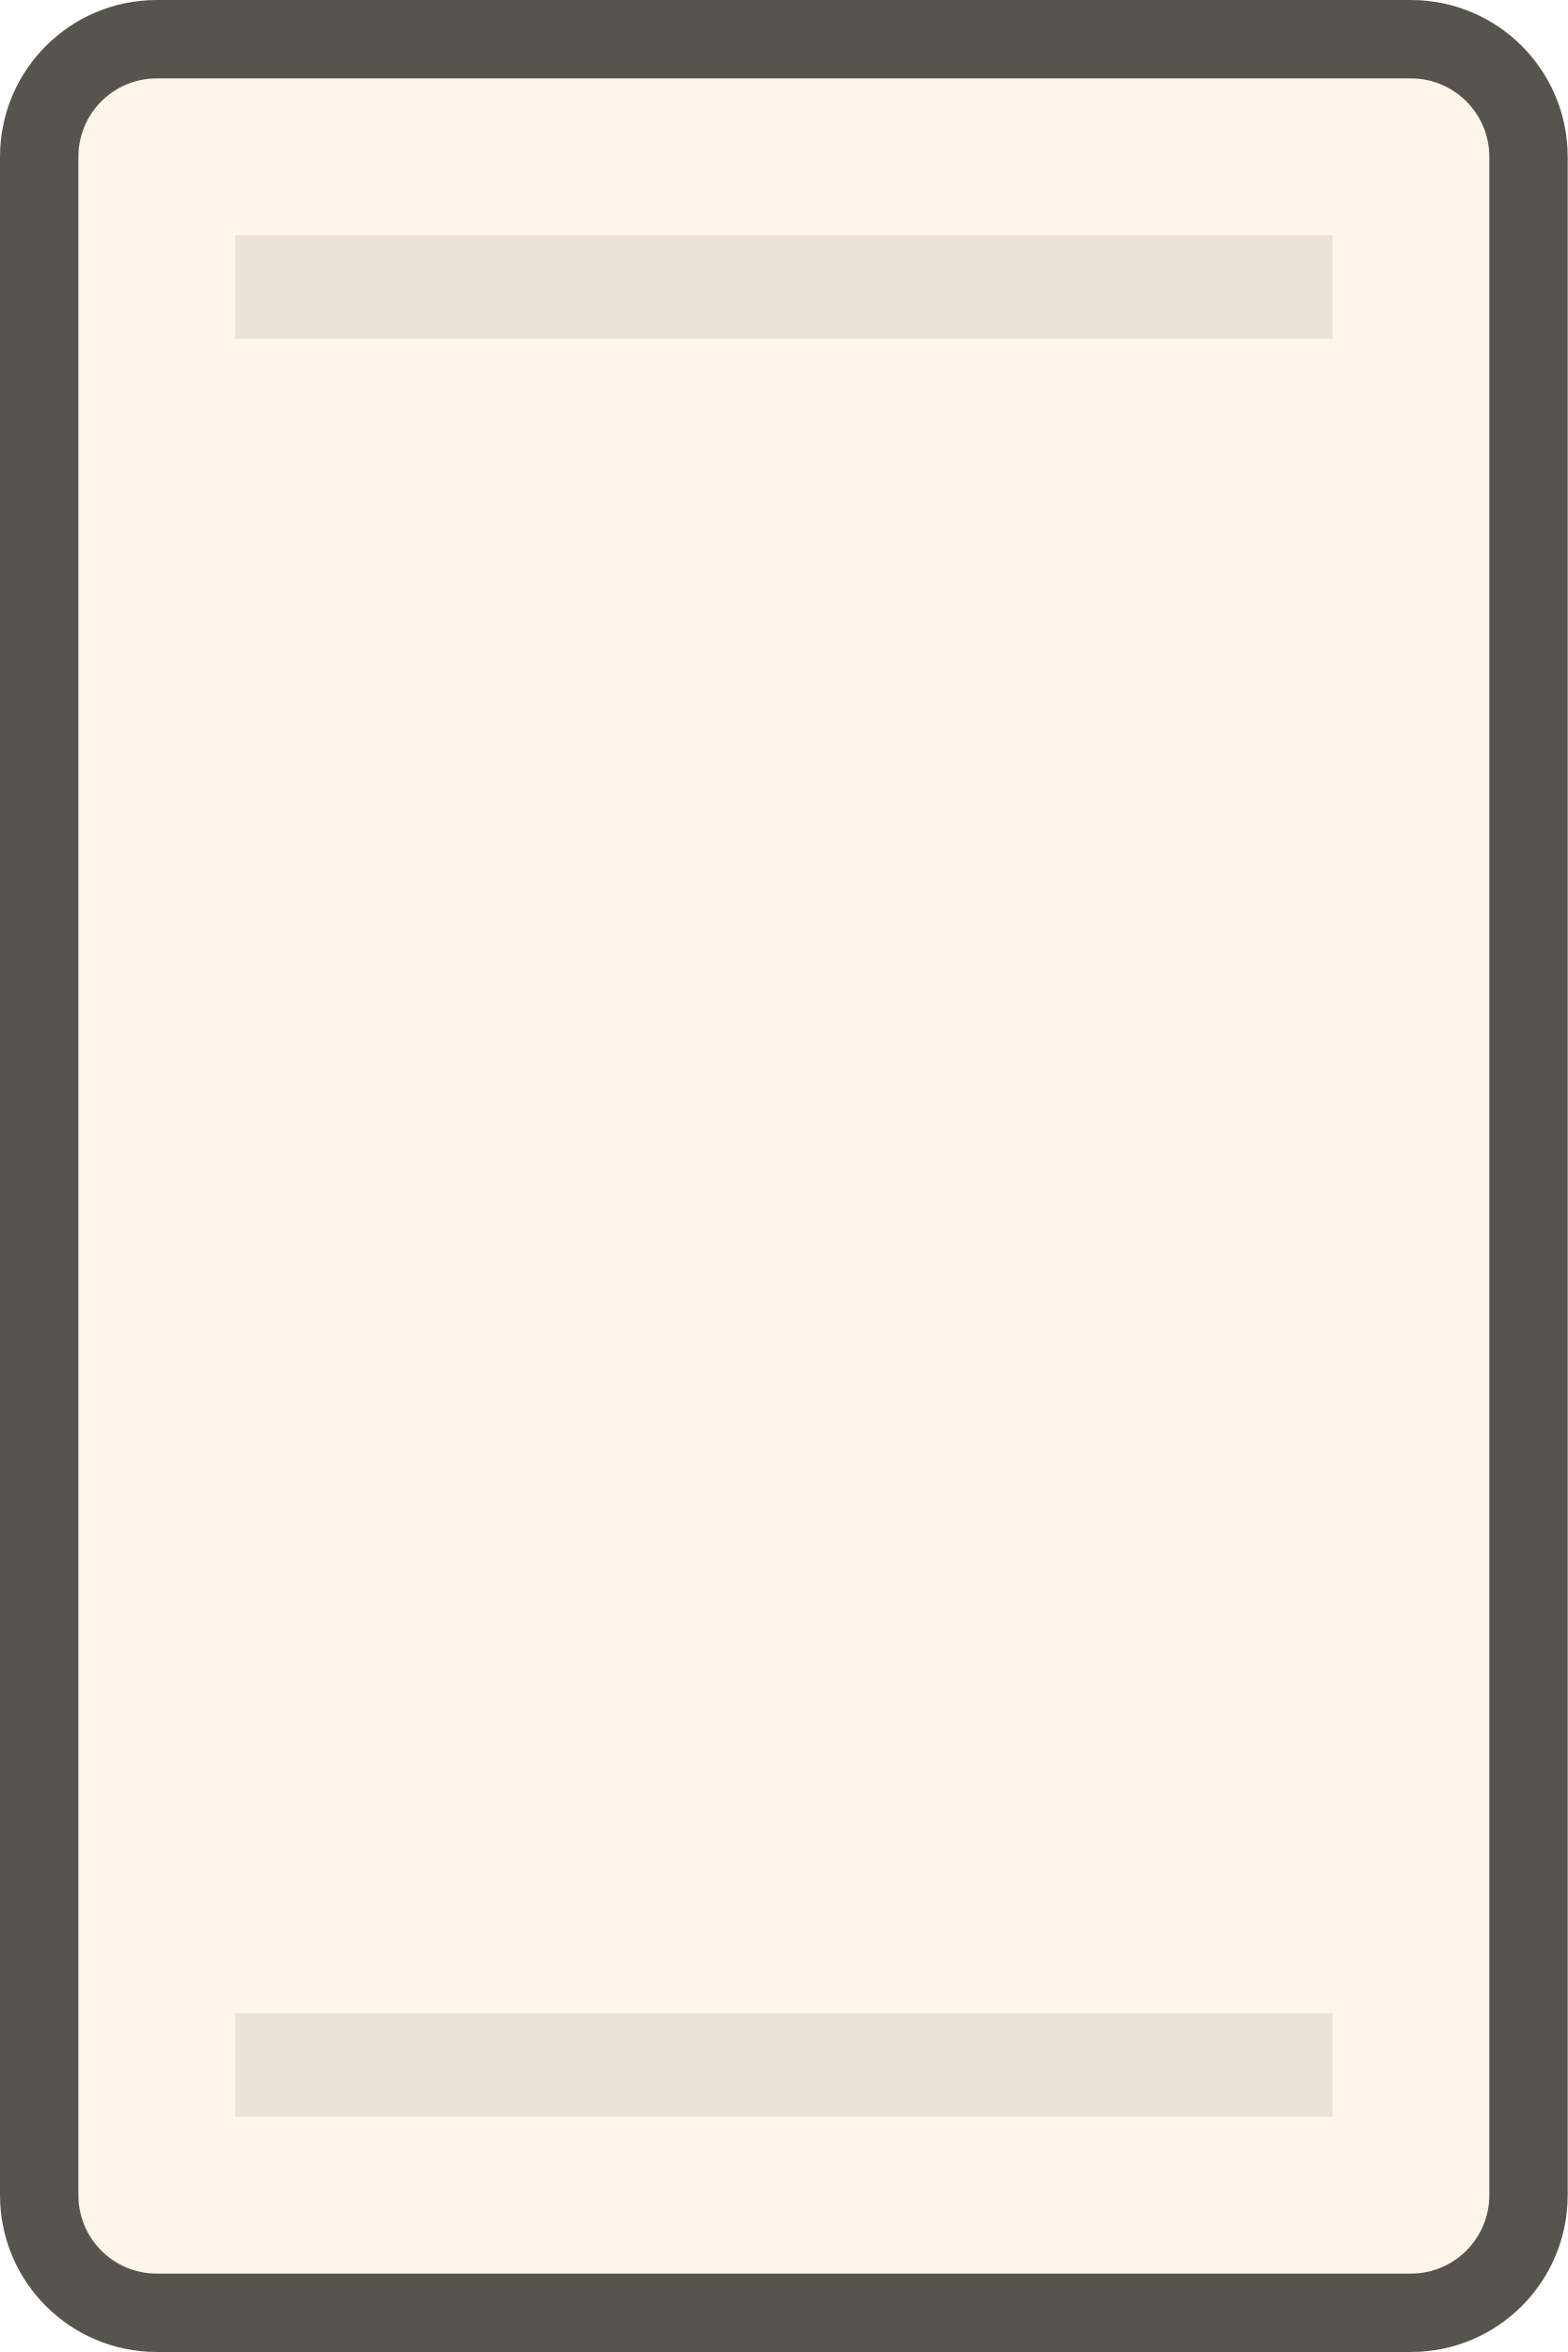
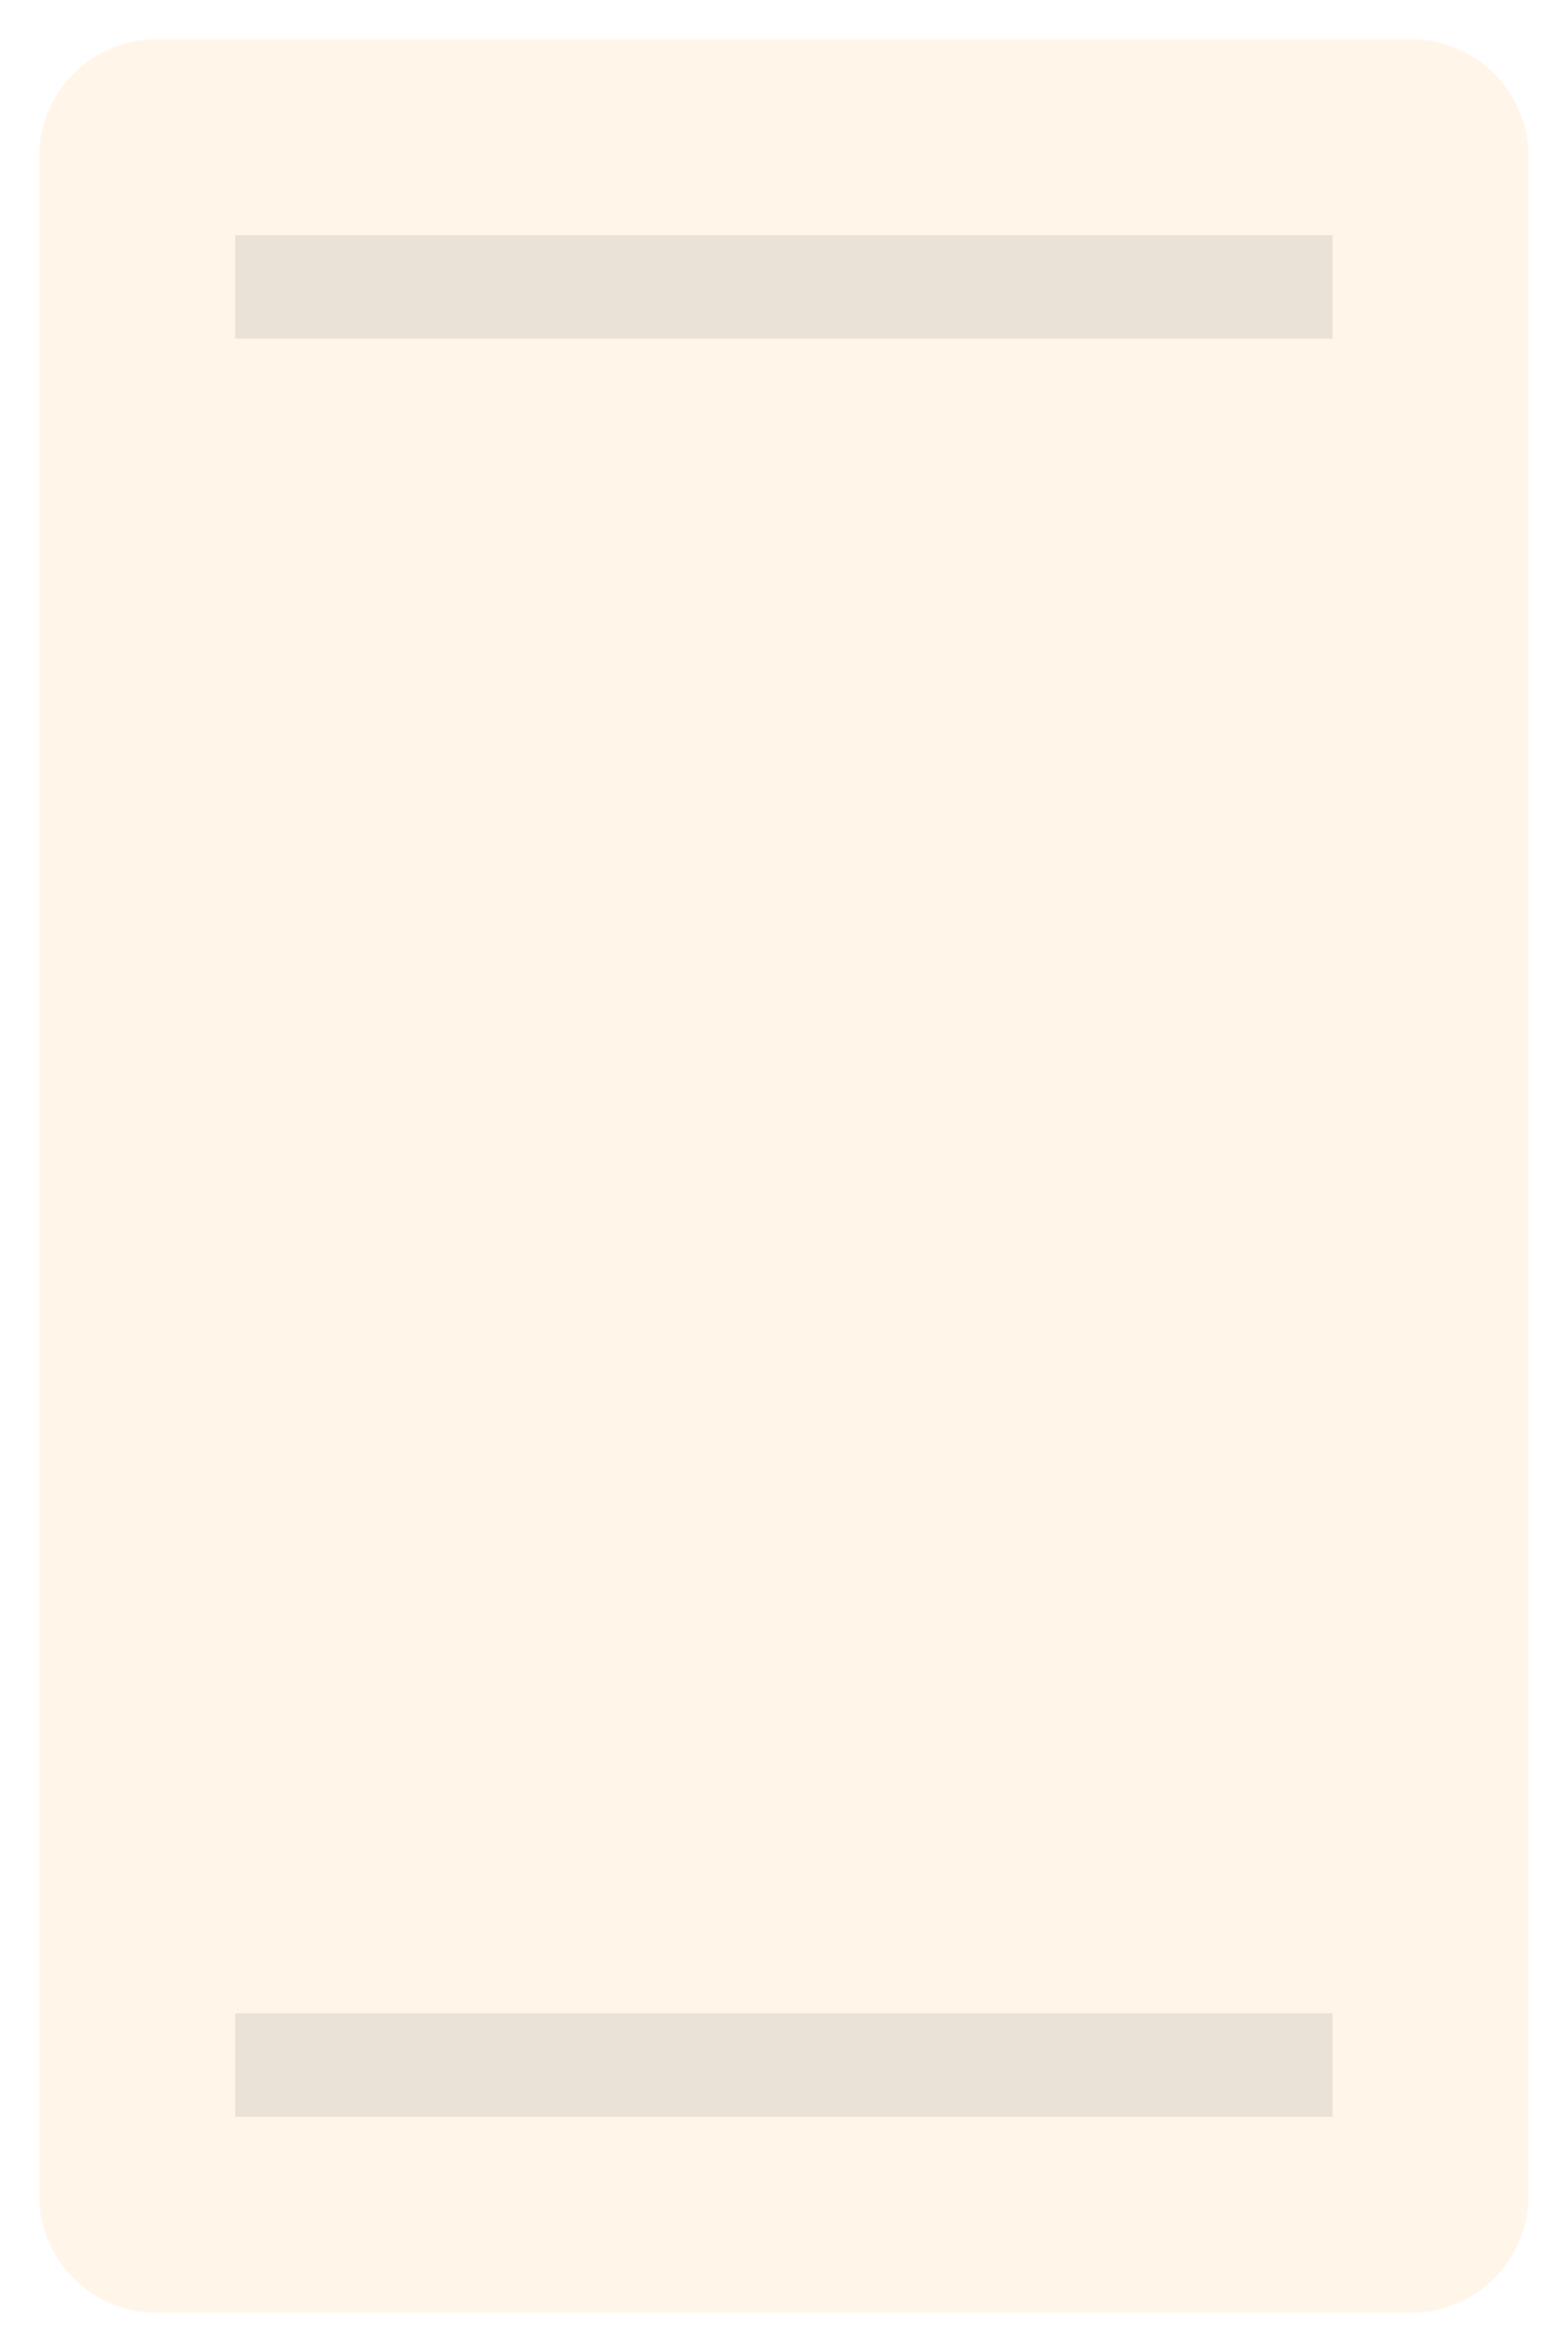
<svg xmlns="http://www.w3.org/2000/svg" width="40" height="60" viewBox="0 0 40 60" fill="none">
  <rect x="1" y="59" width="58" height="38" rx="3" transform="rotate(-90 1 59)" fill="#FFF5E9" />
-   <rect x="1" y="59" width="58" height="38" rx="3" transform="rotate(-90 1 59)" stroke="#57534F" stroke-width="2" />
  <rect x="6" y="6" width="28" height="2.638" fill="black" fill-opacity="0.08" />
  <rect x="6" y="51.361" width="28" height="2.638" fill="black" fill-opacity="0.08" />
</svg>
